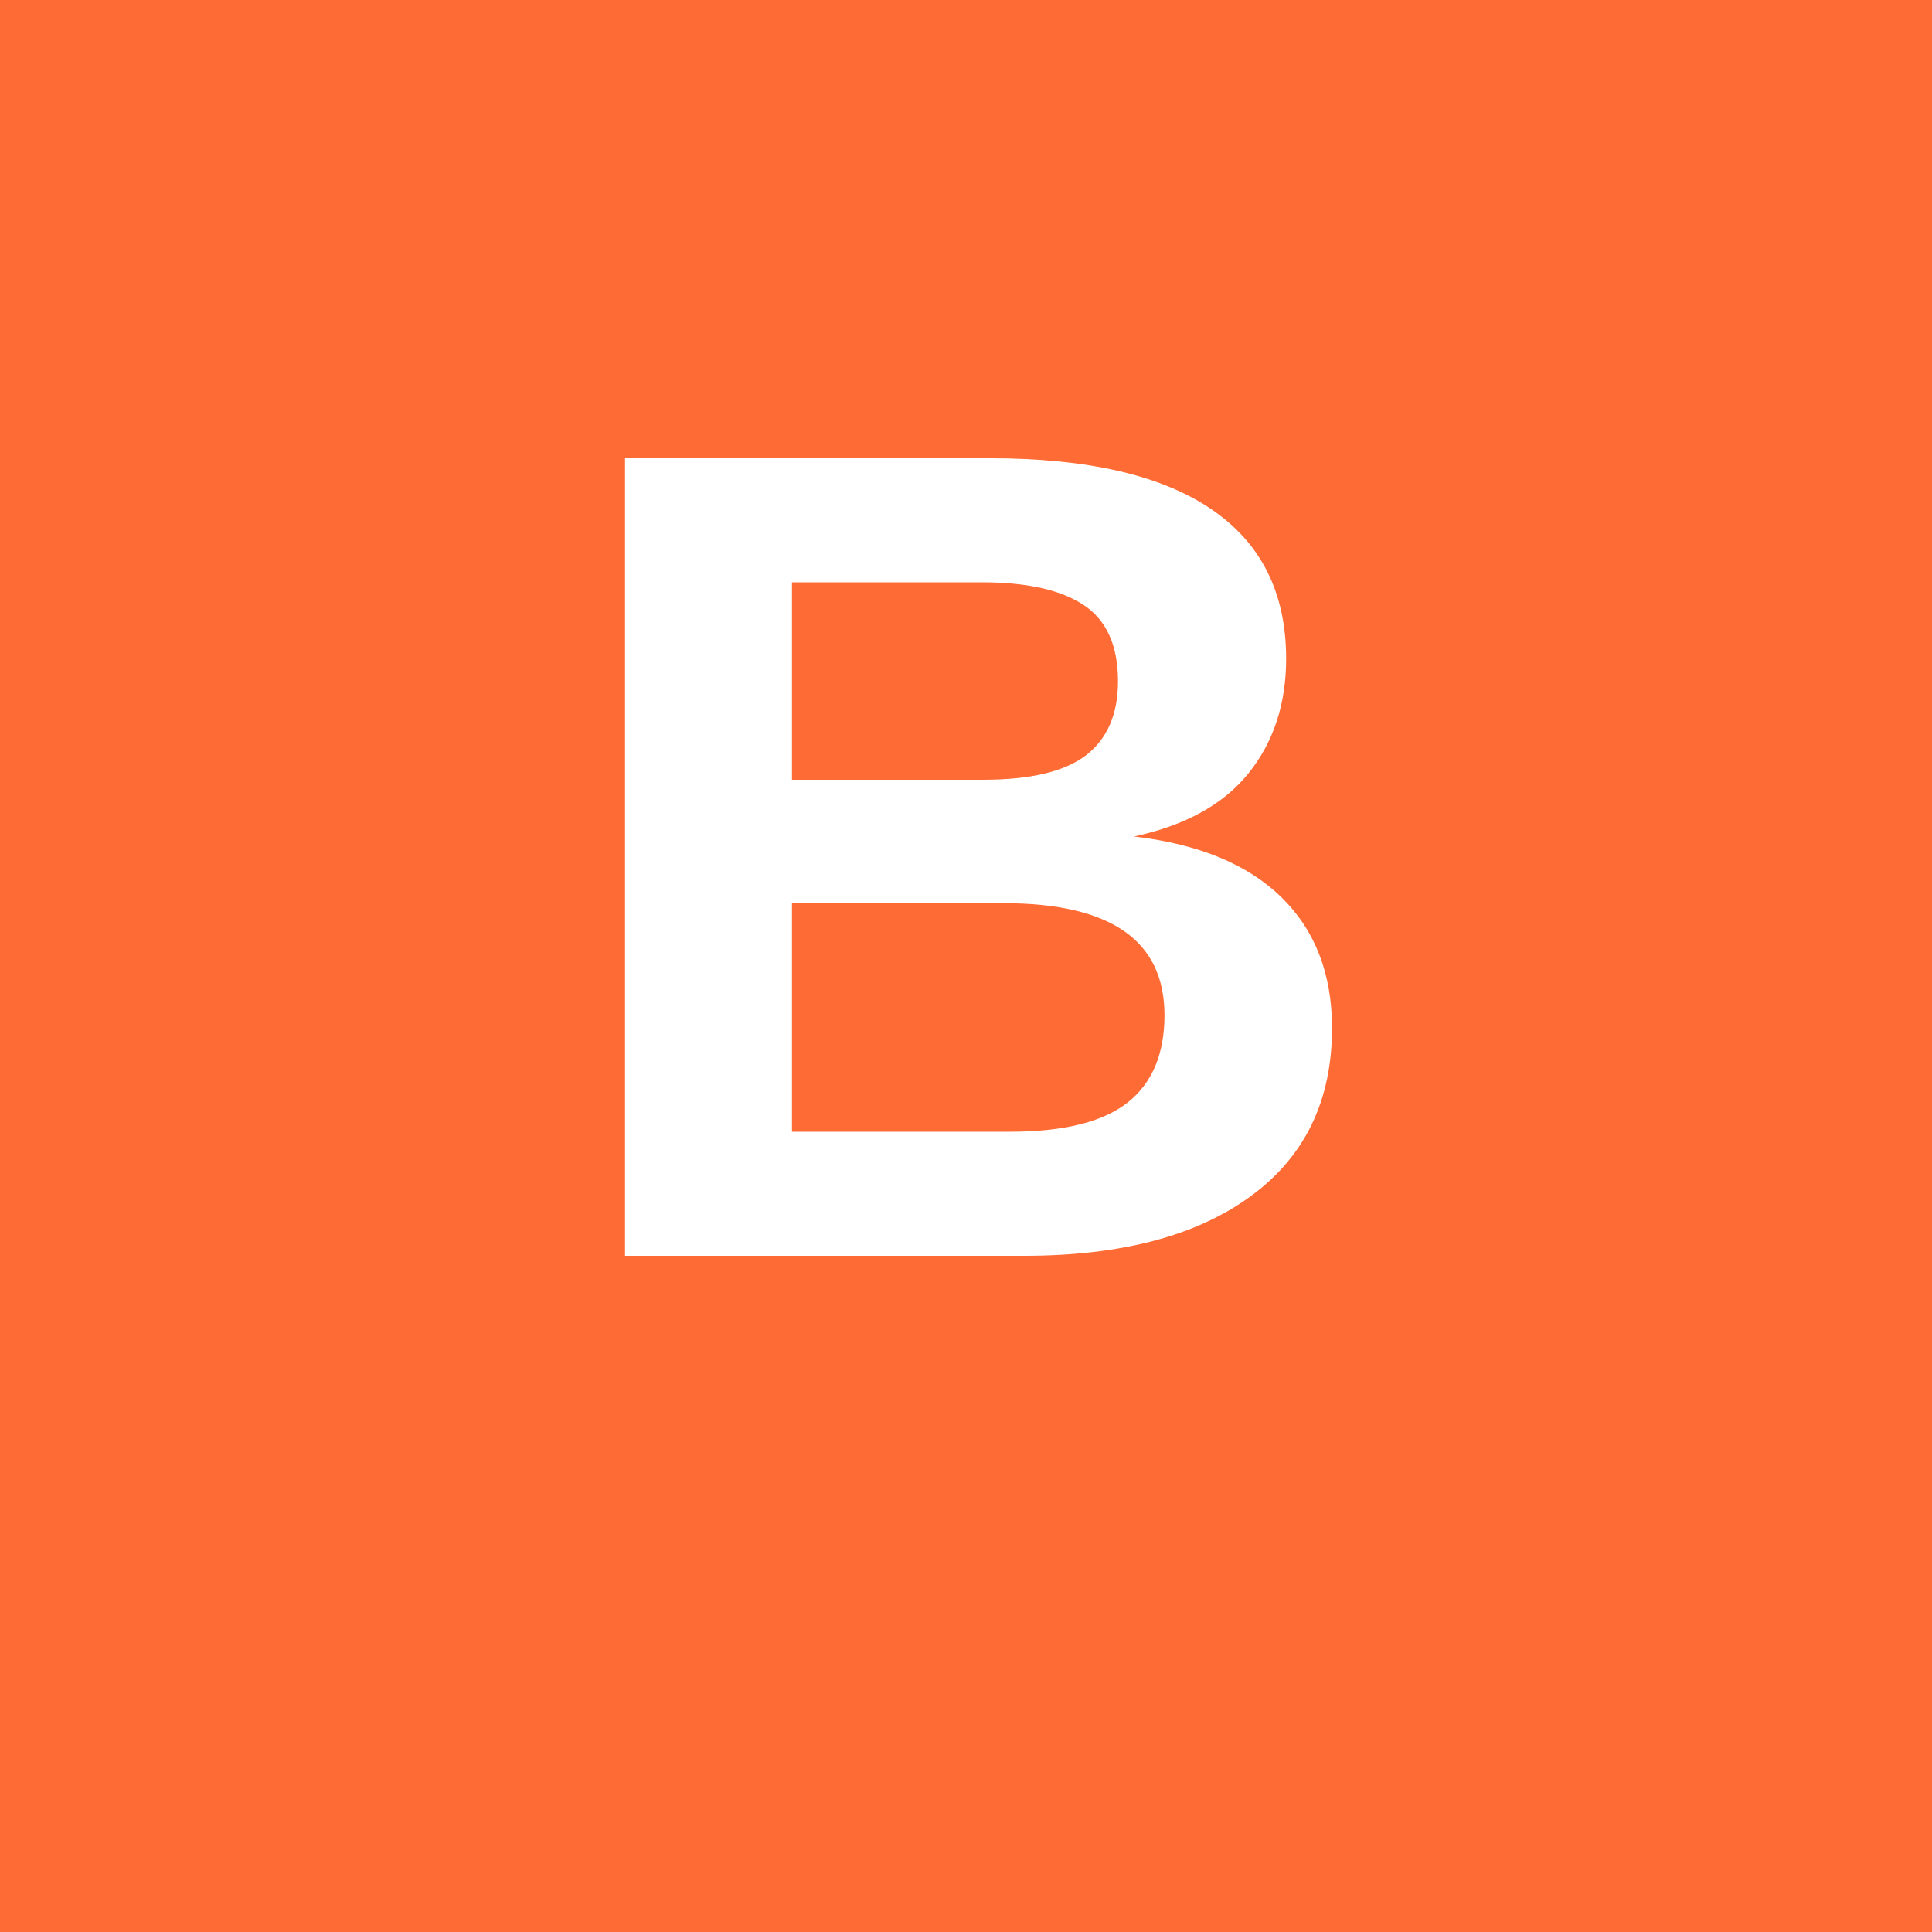
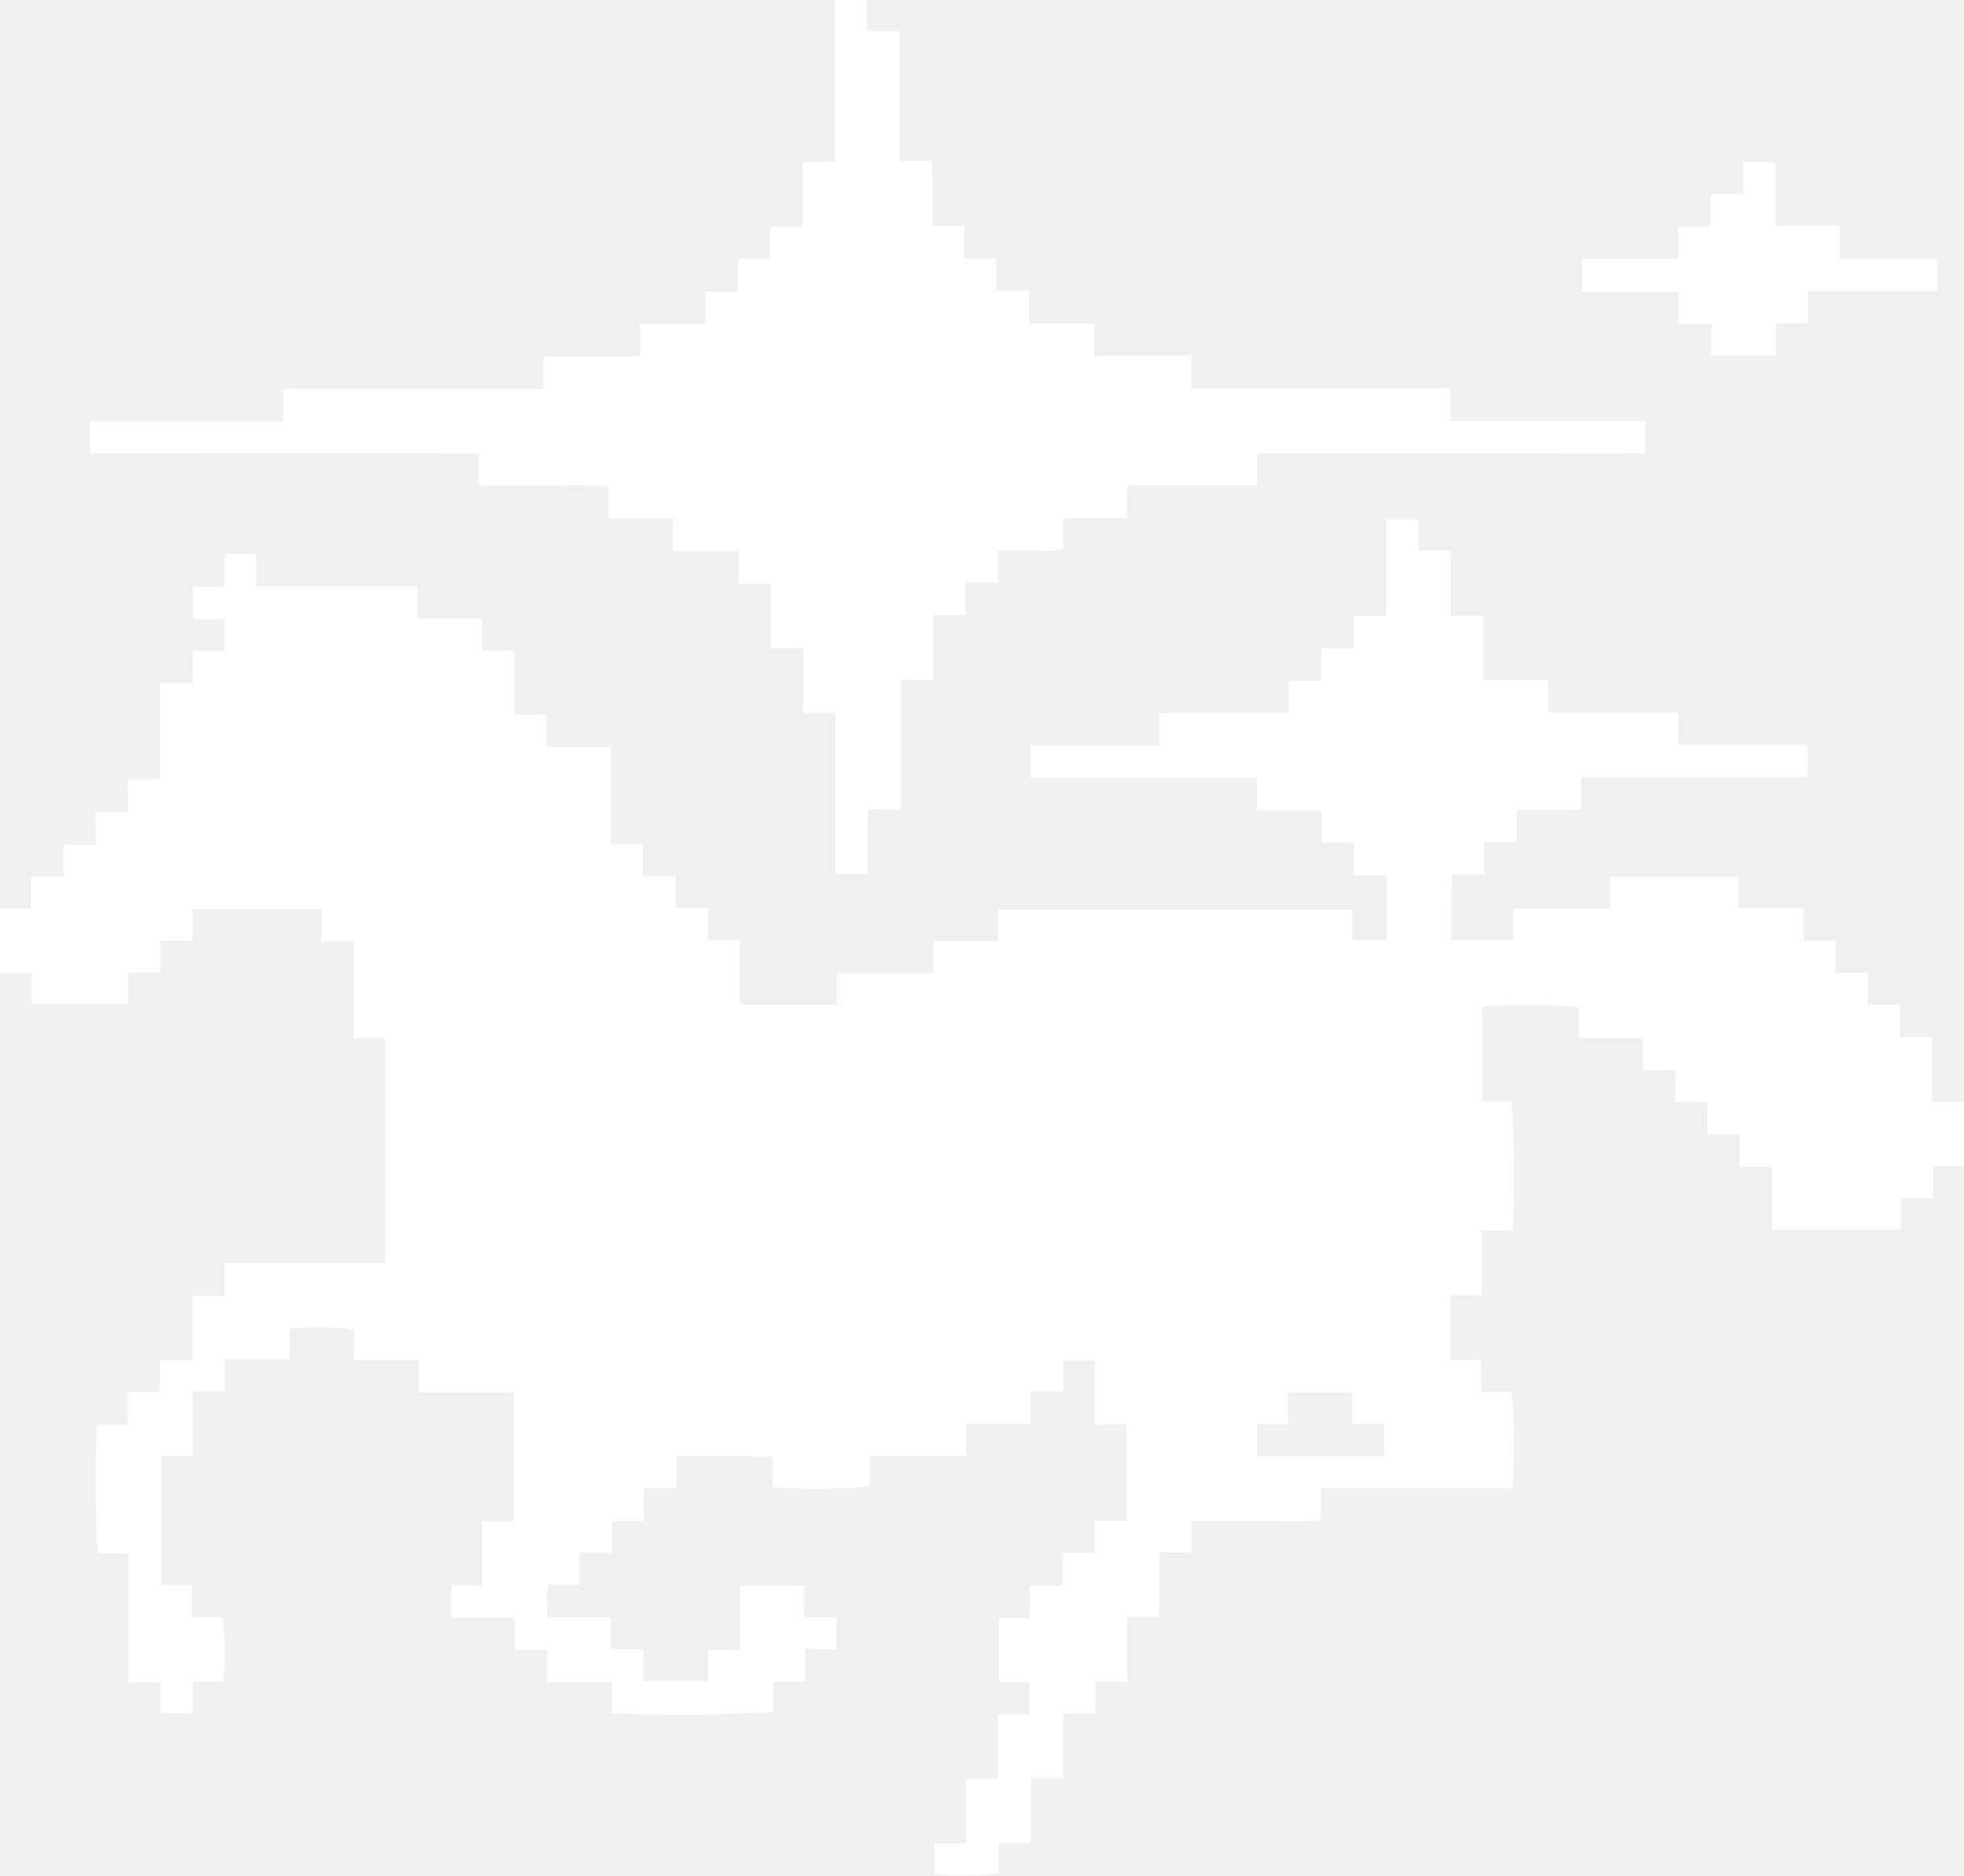
- <svg xmlns="http://www.w3.org/2000/svg" viewBox="0 0 100 100">
-   <rect width="100" height="100" fill="#ff6b35" />
-   <text x="50" y="65" font-family="Arial, sans-serif" font-size="60" font-weight="bold" text-anchor="middle" fill="white">B</text>
+ <svg xmlns="http://www.w3.org/2000/svg" id="Layer_1" data-name="Layer 1" viewBox="0 0 500 477.47">
+   <defs>
+     <style>.cls-1{fill:#fff;}</style>
+   </defs>
+   <path class="cls-1" d="M497.93,297.75V281.29h-8.25V273h-8.15v-8.14h-8.25v-8.14h-8.14v-8.26H448.68v-7.91H415.91v8.08H391.25v7.94H375.46c0-5.52,0-11,.13-16.67h8.18v-8.22h8.32v-8.12c5.63-.22,11,.09,16.45-.19v-8.21H466.3c-.16-2.89.42-5.47-.46-8.31H433.22v-8.19H400.14v-8.31H383.58V173.93h-8.19V157.37h-8.31v-7.93h-8.19V174h-8.2v8.33h-8.34v8.3h-8.21v8.14h-11c-3.7,0-7.41,0-11.11,0s-7.11-.11-10.95.11V207H268.38v8.31H326v8.31h16.45v8.19h8.31v8.31h8.31V256.6h-8.84v-7.83H260.07v8H243.6V265H219v8H194.36V256.66h-8.15v-8.14H178v-8.26H169.7v-8.14h-8.14V207.46H145.1V199.2H137V182.85H128.7v-8.14H112.25v-8.24h-41v-8.16H63.14v8.29h-8v8.27h8V183H55v8.14H46.71v24.58H38.56V224H30.28v8.26H22.12v8.17H13.86v8.16H6v16.47h8.07v7.87H38.63v-8.07H46.9v-8.14h8.17v-8H87.94V257h8.14V281.5H104v57.38H63.1v8.25H54.94V363.5H46.68v8.17H38.52v8.27H30.71c-.64,4.44-.45,30.44.3,32.88h7.63v32.76h8.25v7.92h8.17v-8.12h7.78c.66-4.42.49-14-.33-16.47H54.9v-8.14H47V388h8.06V371.52h8.15v-8.17H79.7v-7.78c4.45-.66,14-.49,16.46.33v7.62h16.36v8.25h24.33v32.76h-8.13V420.9h-7.85v8.27h16.27v8.26h8.15v8.14h16.46v7.79c5.41.7,38.61.45,41.08-.38v-7.6H211v-8.27h7.87V429h-8.15V421H194.37v16.34h-8.16v7.85H169.74v-8.08h-8.26V429H145.35c-.07-2.86-.42-5.41.29-8.26h7.83v-8.18h8.27v-8.14h8.18v-8.27h8.27V388c8.37.05,16.31-.1,24.55.11v7.75c4.4.65,22.15.47,24.67-.29V388H252v-8.27h16.35v-8.18h8.27V363.6h8.16v16.34h8v24.54h-8.13v8.18h-8.14v8.27h-8.28v8.25h-7.93v16.37h7.82v8.16h-8.05v16.47h-8.17v16.35h-8v7.83c4.06.6,13.82.46,16.34-.31v-7.61h8.18V470h8.15V453.59h8.27v-8.15H293V429H301c.24-5.59-.1-10.89.22-16.47h8.15v-8.05h11c3.68,0,7.36,0,11,0a105.25,105.25,0,0,0,10.87-.2v-8.06H391c.68-4.28.5-22.22-.28-24.67h-7.63v-8.15h-7.91V347h8.05V330.52H391c.7-4.67.49-30.45-.32-32.88h-7.33v-24.1c3.92-.65,22.06-.5,24.54.27v7.63h16.35v8.26h8.26v8.09c1.67,0,2.93,0,4.19,0s2.44.08,3.95.13v8.18h8.26v8.25h8.25v16.06h32.78v-8.15h8.15v-8.17H506V297.75ZM358.31,387.94H326v-8h7.91v-8.13h16.34v8h8.07Z" transform="translate(-6 -17.27)" />
+   <path class="cls-1" d="M57.19,132.69h56.52l14.13.06v8.19h11c3.7,0,7.41,0,11.11,0a98.69,98.69,0,0,1,10.94.21v8.1h16.45v8.31H194v8.32h8.2v16.45h8.31v16.46h8.19v41h8.13c.22-5.5-.1-10.84.2-16.46h8.21v-33h8.32V173.91h8.23v-8.33h8.2v-8.12c2.93,0,5.56.07,8.18,0s5.43.42,8.4-.43v-7.86H293v-8.32h33v-8.14h49.45q12.39,0,24.77,0c8.2,0,16.41.07,24.61-.05v-8.2H400.2c-4.12,0-8.25,0-12.38,0s-8.16.14-12.52-.12v-8.19h-66V107.8H284.6V99.61H268V91.3h-8.31V83.1h-8.19V74.79h-8.09c-.21-5.61.11-11-.21-16.56H235v-33h-8.3v-8h-8.2V58.48H210.3V75H202v8.22h-8.2v8.32h-8.23v8.2H169v8.23H144.26v8.32H78.12v8.31H28.85v8.14H57.19Z" transform="translate(-6 -17.27)" />
+   <path class="cls-1" d="M433.35,99.78h8.31v8h16.48V99.55h8.2V91.42c11.13-.06,22,0,32.79,0V83.19c-8.28-.14-16.37.07-24.73-.13V74.83H458V58.59h-8.21v8.13h-8.31v8.22h-8.22v8.31H408.79v8.33h24.56Z" transform="translate(-6 -17.27)" />
</svg>
